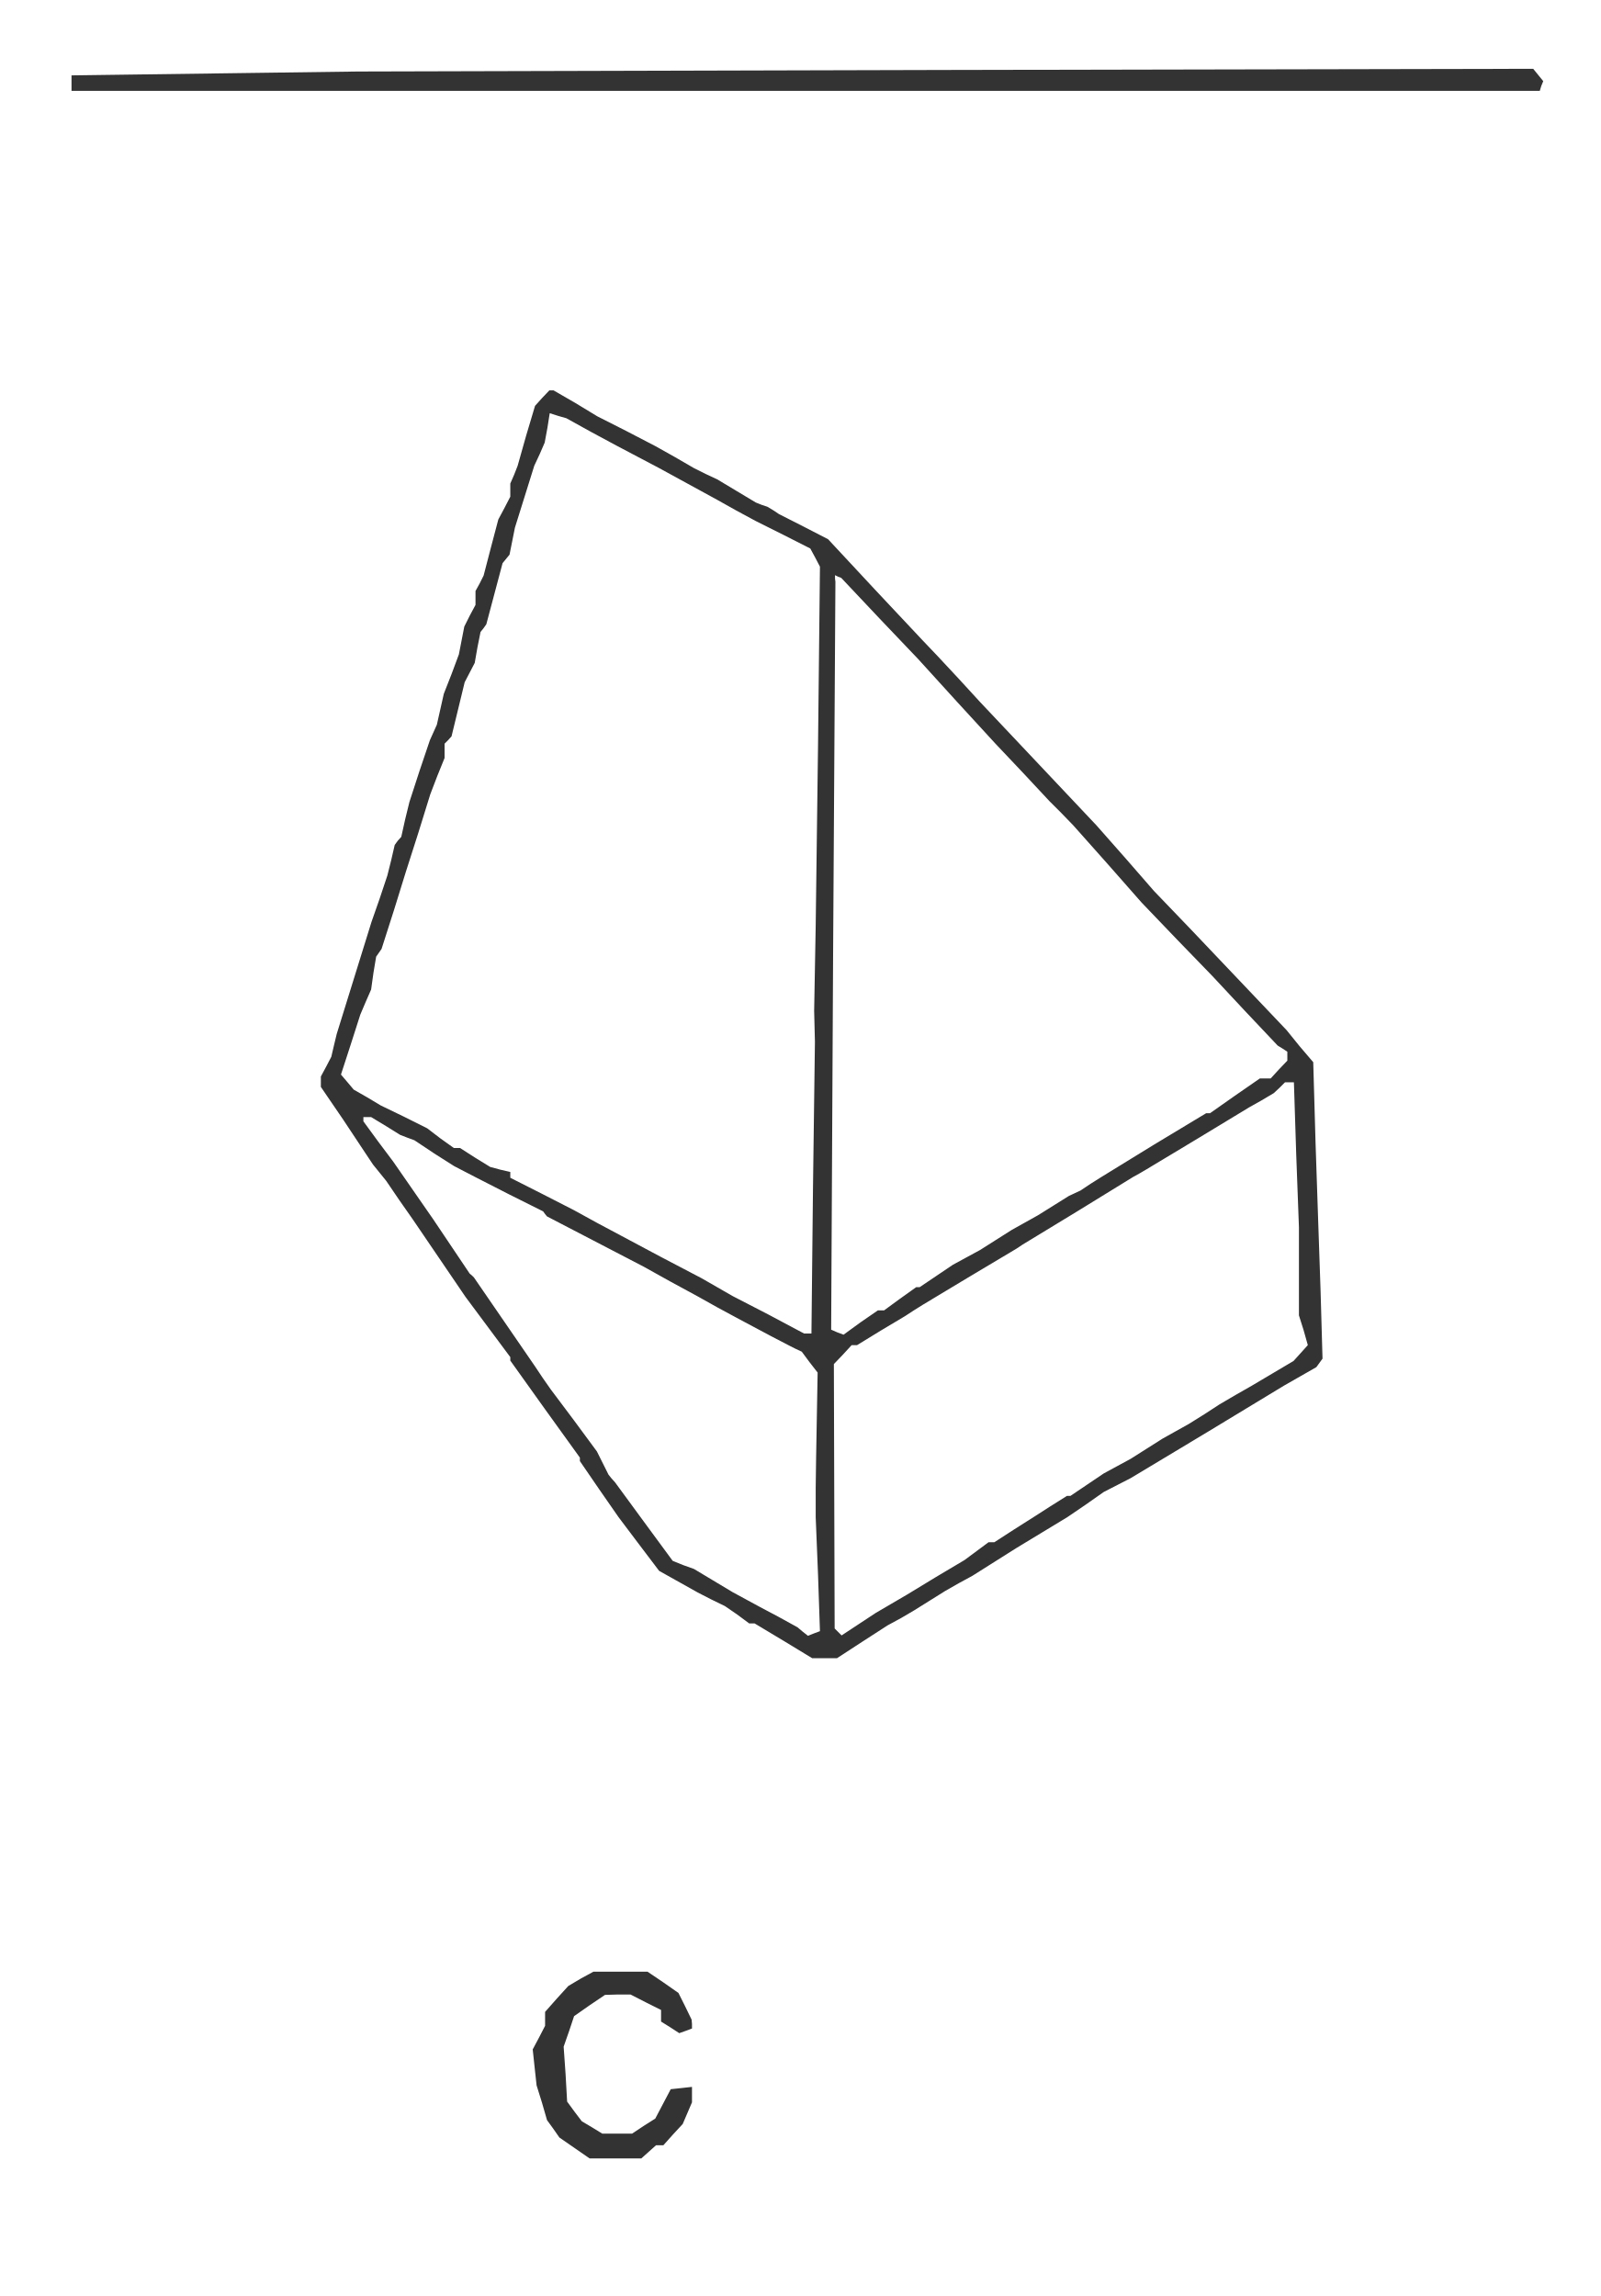
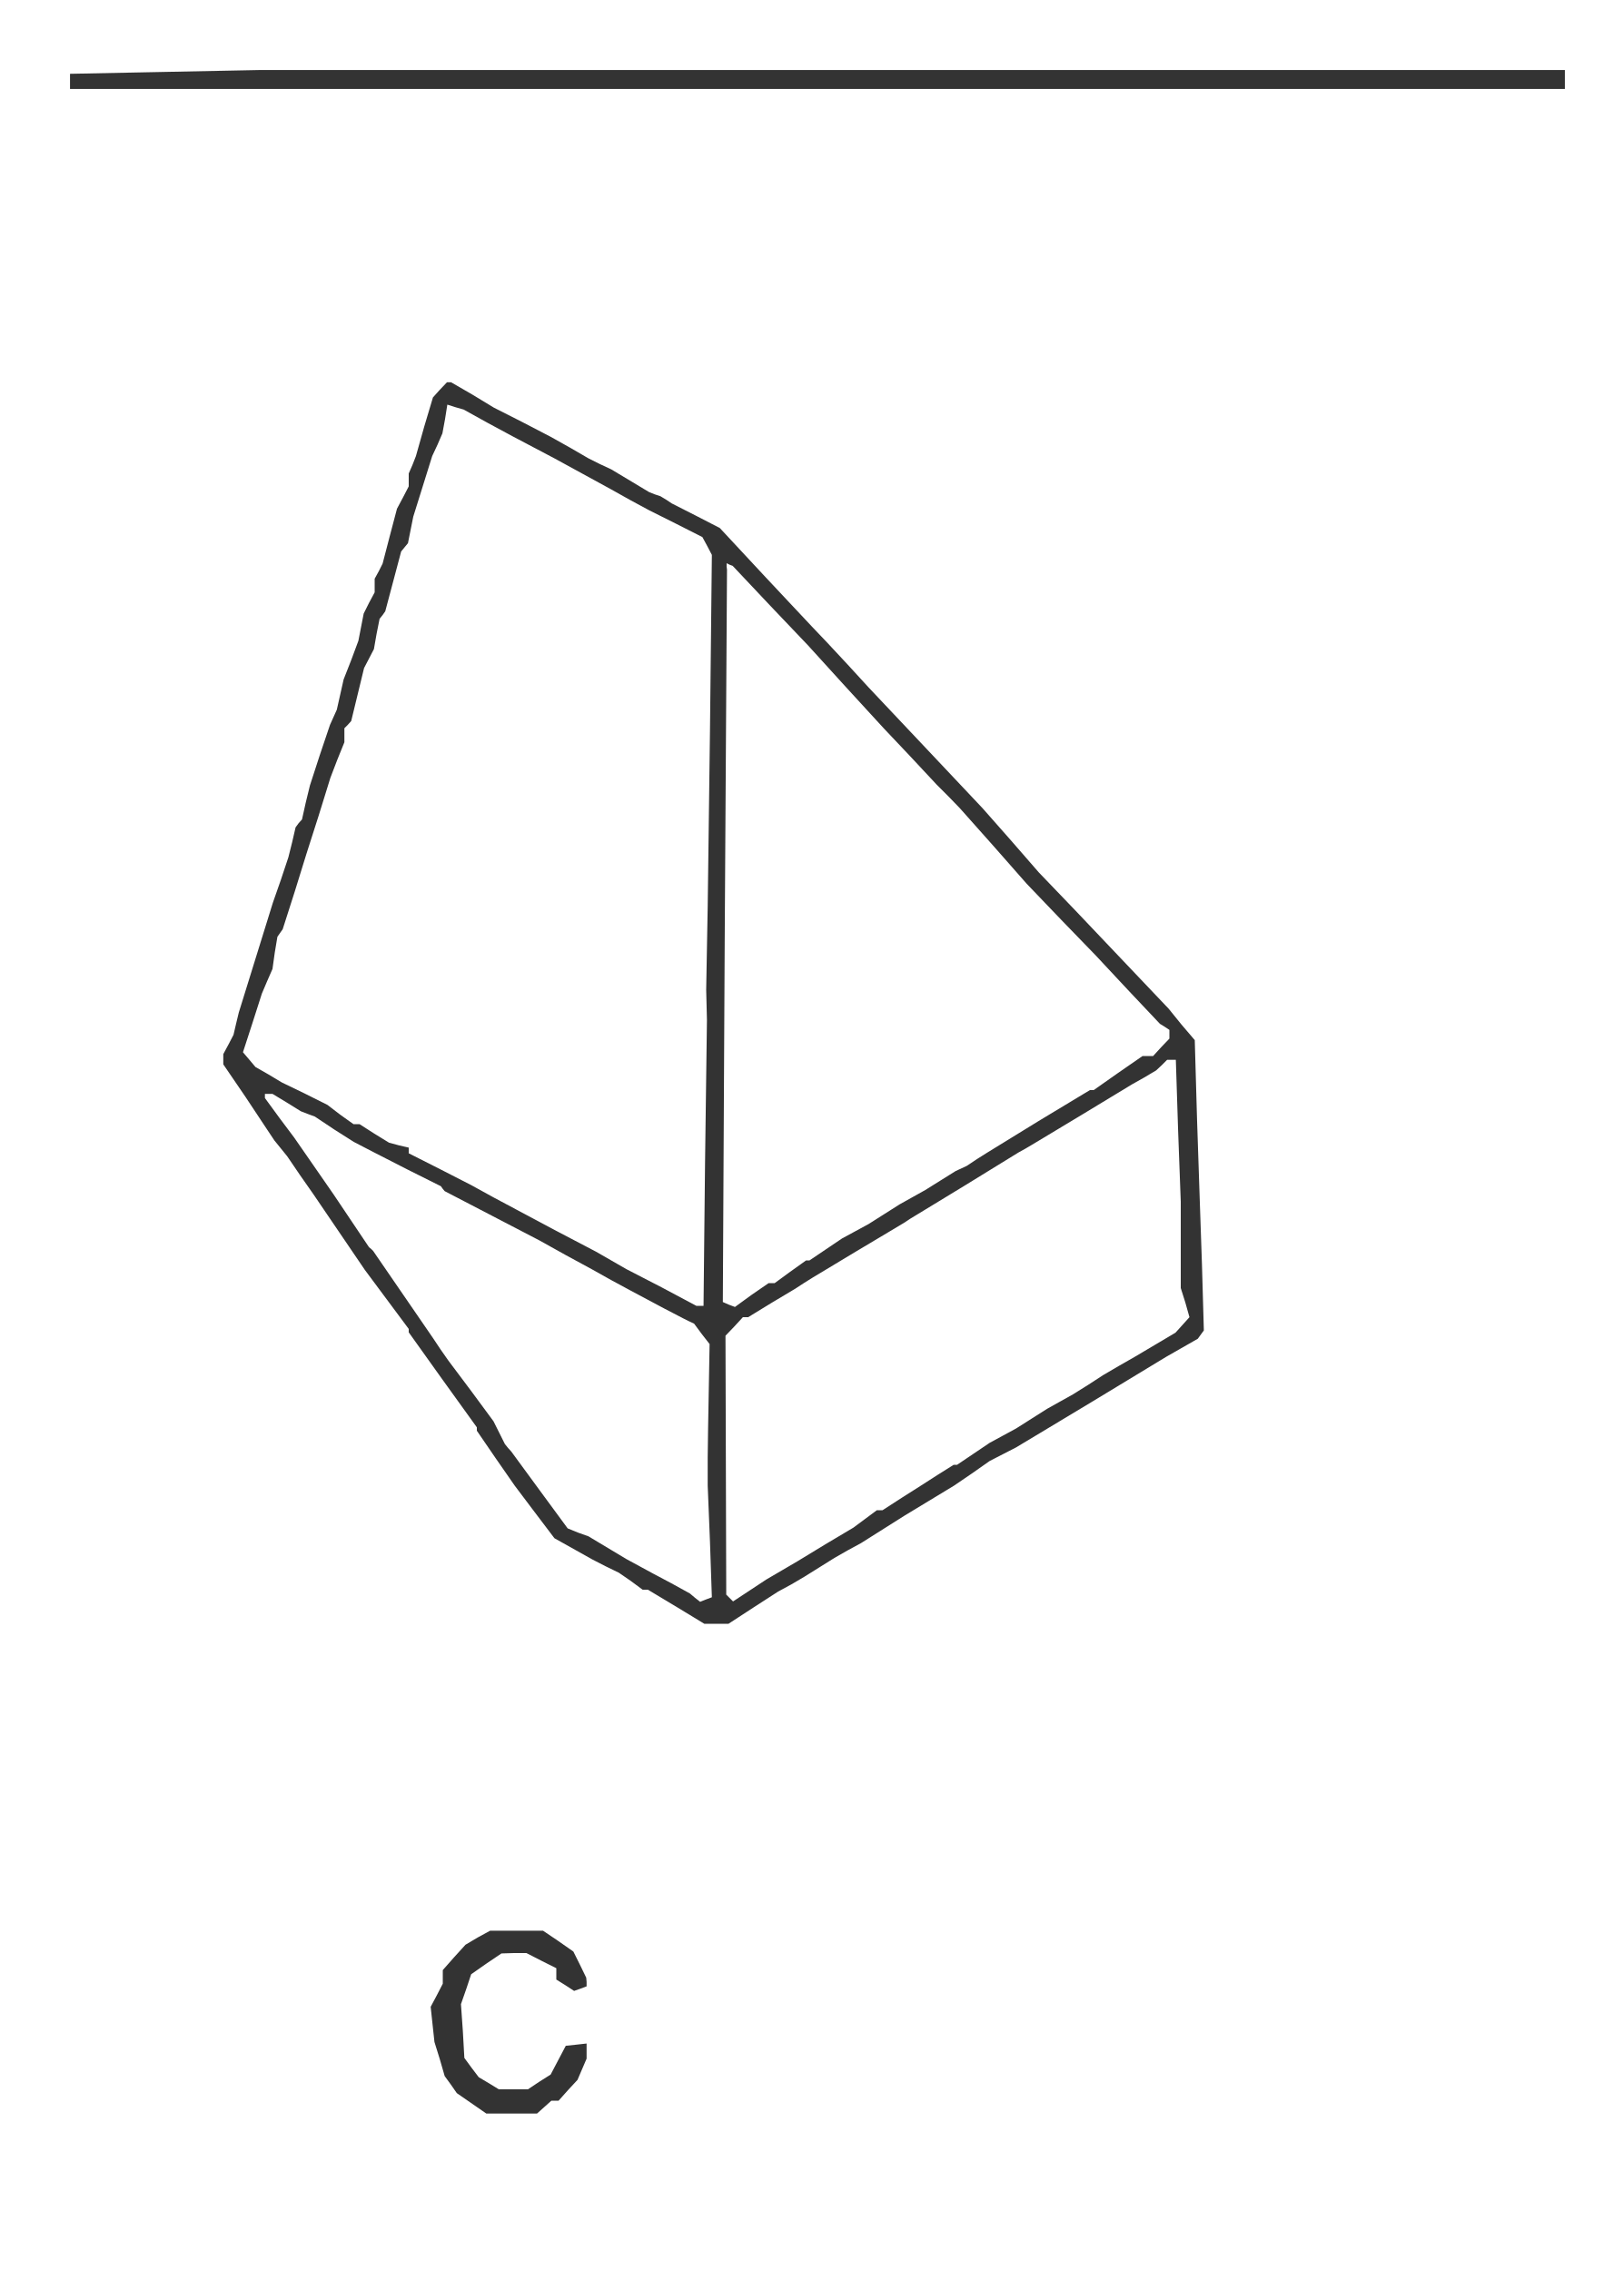
- <svg xmlns="http://www.w3.org/2000/svg" version="1.0" width="414" height="594" viewBox="0 0 414 594" preserveAspectRatio="xMidYMid meet">
-   <g transform="translate(0,594) scale(0.1,-0.1)" fill="#333" stroke="none">
-     <path d="M555 5750 l-370 -5 0 -20 0 -20 1899 0 1899 0 4 13 5 12 -13 16 -13 16 -1521 -3 -1520 -4 -370 -5z M1402 4910 l-18 -20 -23 -77 -22 -78 -9 -23 -10 -23 0 -17 0 -17 -15 -29 -16 -30 -19 -72 -19 -73 -10 -20 -11 -20 0 -18 0 -18 -15 -28 -14 -28 -7 -36 -7 -36 -19 -51 -20 -51 -9 -40 -9 -40 -9 -20 -9 -20 -27 -80 -26 -80 -11 -45 -10 -45 -9 -10 -8 -11 -9 -39 -10 -40 -20 -60 -21 -60 -45 -145 -45 -145 -7 -29 -7 -30 -13 -25 -14 -26 0 -13 0 -14 58 -85 57 -86 10 -15 10 -15 17 -21 17 -21 34 -50 35 -50 68 -100 68 -100 58 -78 58 -78 0 -4 0 -5 90 -126 90 -125 0 -5 0 -4 50 -73 50 -72 52 -69 53 -70 50 -28 50 -28 35 -18 35 -17 32 -22 31 -23 7 0 7 0 75 -45 74 -45 32 0 32 0 66 43 65 42 35 19 34 20 40 25 40 25 35 20 35 19 57 36 57 36 66 40 66 40 47 32 47 33 35 18 35 18 198 119 198 120 42 24 42 24 8 11 8 11 -5 175 -6 175 -7 208 -6 209 -35 41 -34 42 -76 80 -76 80 -95 100 -96 100 -74 85 -75 85 -150 159 -151 160 -55 60 -55 59 -20 21 -20 21 -122 130 -121 130 -64 33 -63 32 -15 10 -15 9 -15 5 -15 6 -50 30 -50 30 -30 14 -30 15 -50 29 -50 28 -75 39 -75 38 -56 34 -57 33 -5 0 -6 0 -19 -20z m128 -88 l65 -35 55 -29 55 -29 75 -41 75 -41 50 -28 50 -27 70 -35 71 -36 13 -24 12 -23 -5 -465 -6 -464 -2 -110 -2 -110 1 -40 1 -40 -5 -377 -4 -378 -9 0 -10 0 -92 49 -93 48 -40 23 -40 23 -105 55 -105 56 -60 32 -60 33 -82 42 -83 42 0 8 0 7 -26 6 -26 7 -39 24 -39 25 -8 0 -8 0 -35 25 -34 26 -60 30 -60 29 -35 21 -35 20 -16 19 -17 20 25 77 25 78 14 33 14 32 6 43 7 42 7 10 7 10 32 100 31 100 32 100 31 100 18 47 19 47 0 18 0 19 9 9 9 10 17 70 17 70 13 25 13 25 7 40 8 40 8 10 7 10 21 79 21 79 9 11 9 11 7 35 7 35 25 80 25 80 14 30 13 30 7 38 6 38 22 -7 21 -6 65 -36z m745 -482 l100 -105 100 -110 100 -109 70 -74 70 -75 31 -31 30 -31 89 -100 88 -100 91 -95 92 -95 84 -90 85 -90 13 -8 12 -8 0 -11 0 -12 -22 -23 -21 -23 -14 0 -14 0 -65 -45 -64 -45 -5 0 -5 0 -136 -82 -135 -83 -27 -17 -27 -18 -15 -7 -15 -7 -40 -25 -40 -25 -34 -19 -34 -19 -41 -26 -41 -26 -35 -19 -35 -19 -43 -29 -43 -29 -5 0 -4 0 -42 -30 -41 -30 -8 0 -8 0 -45 -31 -44 -32 -16 6 -16 7 5 967 6 968 -1 8 0 9 8 -4 8 -3 99 -105z m1078 -1387 l7 -188 0 -114 0 -114 12 -38 11 -39 -18 -20 -19 -21 -54 -32 -54 -32 -42 -24 -41 -24 -40 -26 -40 -25 -34 -19 -34 -19 -41 -26 -41 -26 -35 -19 -35 -19 -43 -29 -43 -29 -5 0 -4 0 -43 -27 -42 -27 -52 -33 -51 -33 -8 0 -7 0 -31 -23 -31 -23 -74 -44 -74 -45 -41 -24 -41 -24 -44 -29 -44 -29 -9 9 -9 9 -1 342 -1 342 23 24 23 25 7 0 7 0 62 38 62 37 23 15 24 15 113 68 114 68 15 9 15 10 143 87 143 88 18 10 17 10 133 80 132 80 32 18 32 19 15 14 14 14 12 0 11 0 6 -187z m-2355 74 l37 -23 18 -7 19 -7 51 -34 52 -33 27 -14 27 -14 88 -45 88 -44 5 -7 5 -6 125 -65 125 -65 70 -39 70 -38 50 -28 50 -27 45 -24 45 -24 25 -13 25 -13 14 -7 15 -7 20 -27 21 -27 -2 -112 -2 -112 -1 -75 0 -75 6 -148 5 -147 -16 -6 -15 -6 -14 11 -13 11 -49 27 -49 26 -35 19 -35 19 -50 30 -50 30 -28 10 -27 11 -75 102 -74 101 -9 10 -8 10 -15 30 -15 30 -59 80 -60 80 -21 30 -20 30 -79 115 -79 115 -5 5 -6 5 -47 70 -47 70 -52 75 -52 75 -39 52 -38 52 0 6 0 5 10 0 10 0 38 -23z M1502 821 l-32 -19 -30 -33 -30 -34 0 -18 0 -18 -16 -31 -16 -30 5 -47 5 -46 14 -45 13 -45 16 -22 16 -23 39 -27 39 -27 67 0 67 0 19 17 19 17 9 0 10 0 25 28 25 27 12 28 12 28 0 20 0 20 -27 -3 -28 -3 -20 -38 -20 -38 -30 -19 -30 -20 -38 0 -39 0 -26 16 -27 16 -19 25 -19 26 -4 71 -5 71 14 40 13 39 40 28 40 27 33 1 33 0 39 -20 40 -20 0 -15 0 -15 24 -15 23 -15 17 6 16 6 0 12 -1 11 -17 35 -17 34 -40 28 -40 27 -70 0 -70 0 -33 -18z" />
+ <svg xmlns="http://www.w3.org/2000/svg" version="1.0" width="429" height="600" viewBox="0 0 429 600" preserveAspectRatio="xMidYMid meet">
+   <g transform="translate(0,600) scale(0.1,-0.1)" fill="#333" stroke="none">
+     <path d="M435 5810 l-250 -5 0 -20 0 -20 1975 0 1975 0 0 25 0 25 -1725 0 -1725 0 -250 -5z M1162 4970 l-18 -20 -23 -77 -22 -78 -9 -23 -10 -23 0 -17 0 -17 -15 -29 -16 -30 -19 -72 -19 -73 -10 -20 -11 -20 0 -18 0 -18 -15 -28 -14 -28 -7 -36 -7 -36 -19 -51 -20 -51 -9 -40 -9 -40 -9 -20 -9 -20 -27 -80 -26 -80 -11 -45 -10 -45 -9 -10 -8 -11 -9 -39 -10 -40 -20 -60 -21 -60 -45 -145 -45 -145 -7 -29 -7 -30 -13 -25 -14 -26 0 -13 0 -14 58 -85 57 -86 10 -15 10 -15 17 -21 17 -21 34 -50 35 -50 68 -100 68 -100 58 -78 58 -78 0 -4 0 -5 90 -126 90 -125 0 -5 0 -4 50 -73 50 -72 52 -69 53 -70 50 -28 50 -28 35 -18 35 -17 32 -22 31 -23 7 0 7 0 75 -45 74 -45 32 0 32 0 66 43 65 42 35 19 34 20 40 25 40 25 35 20 35 19 57 36 57 36 66 40 66 40 47 32 47 33 35 18 35 18 198 119 198 120 42 24 42 24 8 11 8 11 -5 175 -6 175 -7 208 -6 209 -35 41 -34 42 -76 80 -76 80 -95 100 -96 100 -74 85 -75 85 -150 159 -151 160 -55 60 -55 59 -20 21 -20 21 -122 130 -121 130 -64 33 -63 32 -15 10 -15 9 -15 5 -15 6 -50 30 -50 30 -30 14 -30 15 -50 29 -50 28 -75 39 -75 38 -56 34 -57 33 -5 0 -6 0 -19 -20z m128 -88 l65 -35 55 -29 55 -29 75 -41 75 -41 50 -28 50 -27 70 -35 71 -36 13 -24 12 -23 -5 -465 -6 -464 -2 -110 -2 -110 1 -40 1 -40 -5 -377 -4 -378 -9 0 -10 0 -92 49 -93 48 -40 23 -40 23 -105 55 -105 56 -60 32 -60 33 -82 42 -83 42 0 8 0 7 -26 6 -26 7 -39 24 -39 25 -8 0 -8 0 -35 25 -34 26 -60 30 -60 29 -35 21 -35 20 -16 19 -17 20 25 77 25 78 14 33 14 32 6 43 7 42 7 10 7 10 32 100 31 100 32 100 31 100 18 47 19 47 0 18 0 19 9 9 9 10 17 70 17 70 13 25 13 25 7 40 8 40 8 10 7 10 21 79 21 79 9 11 9 11 7 35 7 35 25 80 25 80 14 30 13 30 7 38 6 38 22 -7 21 -6 65 -36z m745 -482 l100 -105 100 -110 100 -109 70 -74 70 -75 31 -31 30 -31 89 -100 88 -100 91 -95 92 -95 84 -90 85 -90 13 -8 12 -8 0 -11 0 -12 -22 -23 -21 -23 -14 0 -14 0 -65 -45 -64 -45 -5 0 -5 0 -136 -82 -135 -83 -27 -17 -27 -18 -15 -7 -15 -7 -40 -25 -40 -25 -34 -19 -34 -19 -41 -26 -41 -26 -35 -19 -35 -19 -43 -29 -43 -29 -5 0 -4 0 -42 -30 -41 -30 -8 0 -8 0 -45 -31 -44 -32 -16 6 -16 7 5 967 6 968 -1 8 0 9 8 -4 8 -3 99 -105z m1078 -1387 l7 -188 0 -114 0 -114 12 -38 11 -39 -18 -20 -19 -21 -54 -32 -54 -32 -42 -24 -41 -24 -40 -26 -40 -25 -34 -19 -34 -19 -41 -26 -41 -26 -35 -19 -35 -19 -43 -29 -43 -29 -5 0 -4 0 -43 -27 -42 -27 -52 -33 -51 -33 -8 0 -7 0 -31 -23 -31 -23 -74 -44 -74 -45 -41 -24 -41 -24 -44 -29 -44 -29 -9 9 -9 9 -1 342 -1 342 23 24 23 25 7 0 7 0 62 38 62 37 23 15 24 15 113 68 114 68 15 9 15 10 143 87 143 88 18 10 17 10 133 80 132 80 32 18 32 19 15 14 14 14 12 0 11 0 6 -187z m-2355 74 l37 -23 18 -7 19 -7 51 -34 52 -33 27 -14 27 -14 88 -45 88 -44 5 -7 5 -6 125 -65 125 -65 70 -39 70 -38 50 -28 50 -27 45 -24 45 -24 25 -13 25 -13 14 -7 15 -7 20 -27 21 -27 -2 -112 -2 -112 -1 -75 0 -75 6 -148 5 -147 -16 -6 -15 -6 -14 11 -13 11 -49 27 -49 26 -35 19 -35 19 -50 30 -50 30 -28 10 -27 11 -75 102 -74 101 -9 10 -8 10 -15 30 -15 30 -59 80 -60 80 -21 30 -20 30 -79 115 -79 115 -5 5 -6 5 -47 70 -47 70 -52 75 -52 75 -39 52 -38 52 0 6 0 5 10 0 10 0 38 -23z M1262 881 l-32 -19 -30 -33 -30 -34 0 -18 0 -18 -16 -31 -16 -30 5 -47 5 -46 14 -45 13 -45 16 -22 16 -23 39 -27 39 -27 67 0 67 0 19 17 19 17 9 0 10 0 25 28 25 27 12 28 12 28 0 20 0 20 -27 -3 -28 -3 -20 -38 -20 -38 -30 -19 -30 -20 -38 0 -39 0 -26 16 -27 16 -19 25 -19 26 -4 71 -5 71 14 40 13 39 40 28 40 27 33 1 33 0 39 -20 40 -20 0 -15 0 -15 24 -15 23 -15 17 6 16 6 0 12 -1 11 -17 35 -17 34 -40 28 -40 27 -70 0 -70 0 -33 -18z" />
  </g>
</svg>
